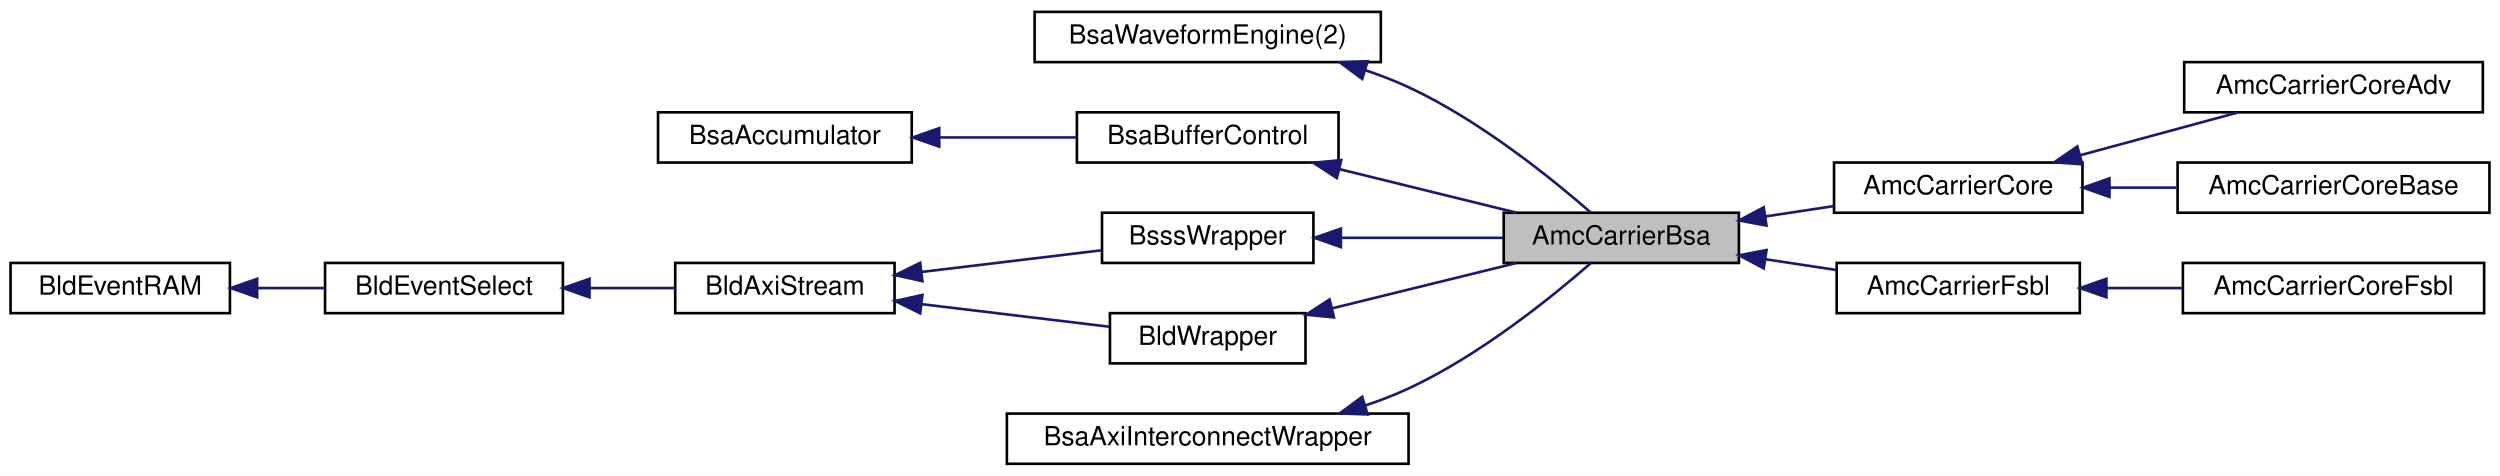
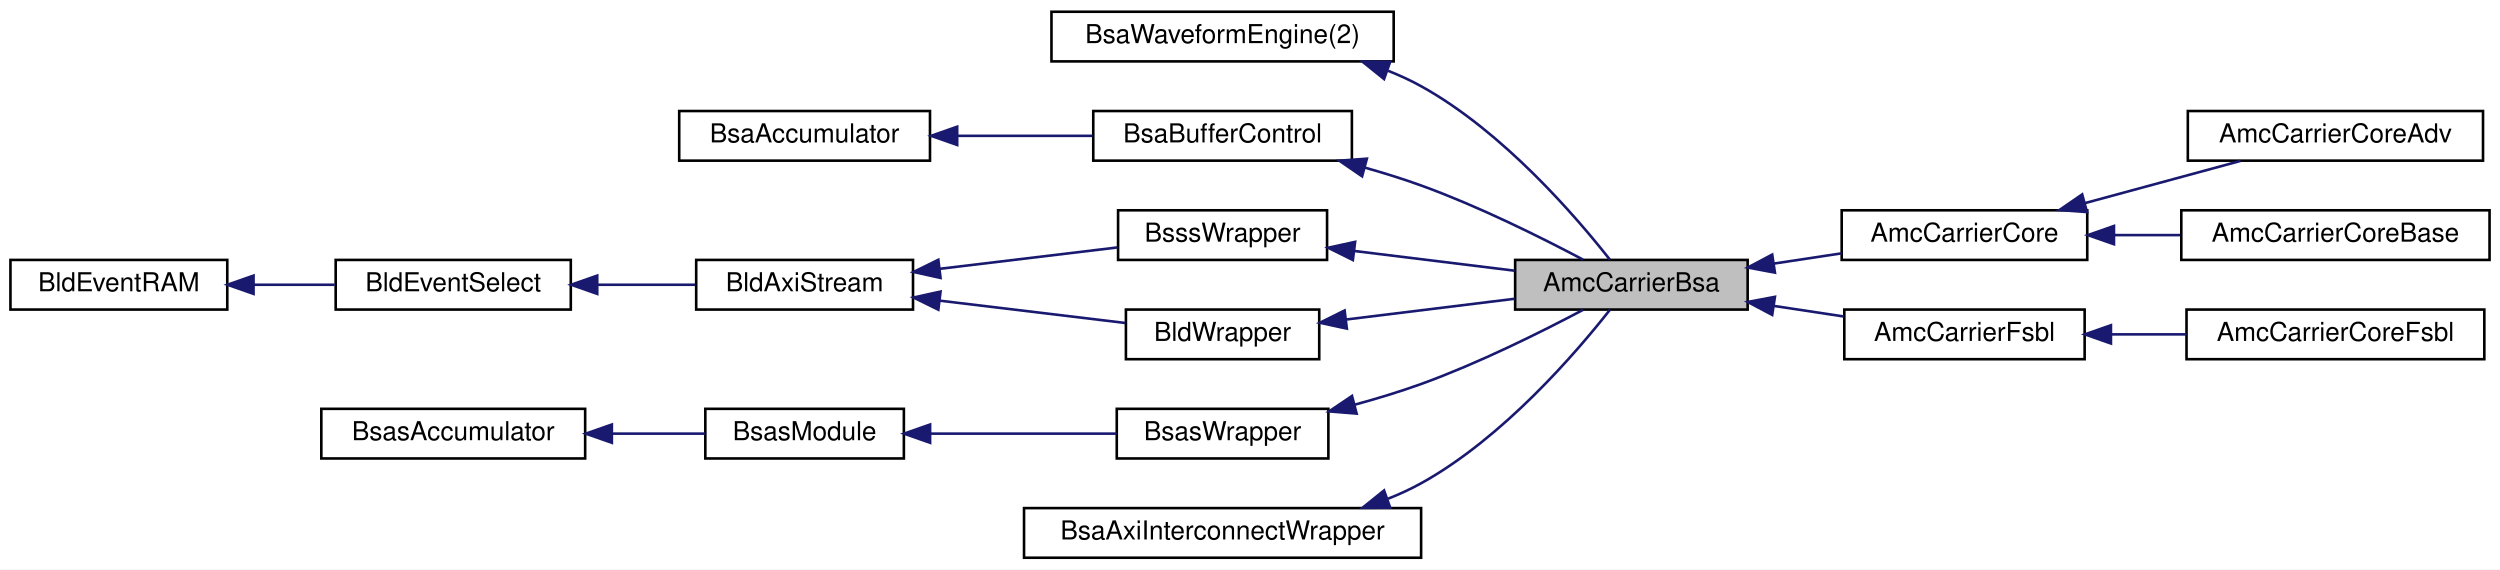
- <svg xmlns="http://www.w3.org/2000/svg" xmlns:xlink="http://www.w3.org/1999/xlink" width="946pt" height="180pt" viewBox="0.00 0.00 946.00 180.00">
-   <g id="graph0" class="graph" transform="scale(1 1) rotate(0) translate(4 176)">
-     <polygon fill="white" stroke="transparent" points="-4,4 -4,-176 942,-176 942,4 -4,4" />
+ <svg xmlns="http://www.w3.org/2000/svg" xmlns:xlink="http://www.w3.org/1999/xlink" width="957pt" height="218pt" viewBox="0.00 0.00 957.00 218.00">
+   <g id="graph0" class="graph" transform="scale(1 1) rotate(0) translate(4 214)">
+     <polygon fill="white" stroke="transparent" points="-4,4 -4,-214 953,-214 953,4 -4,4" />
    <g id="node1" class="node">
      <g id="a_node1">
        <a xlink:title=" ">
-           <polygon fill="#bfbfbf" stroke="black" points="565,-76.5 565,-95.5 654,-95.5 654,-76.5 565,-76.5" />
-           <text text-anchor="middle" x="609.5" y="-83.5" font-family="Helvetica,sans-Serif" font-size="10.00">AmcCarrierBsa</text>
-         </a>
-       </g>
-     </g>
-     <g id="node11" class="node">
-       <g id="a_node11">
-         <a xlink:href="classAmcCarrierCore.html" target="_top" xlink:title=" ">
-           <polygon fill="white" stroke="black" points="690,-95.5 690,-114.5 784,-114.5 784,-95.5 690,-95.5" />
-           <text text-anchor="middle" x="737" y="-102.5" font-family="Helvetica,sans-Serif" font-size="10.00">AmcCarrierCore</text>
-         </a>
-       </g>
-     </g>
-     <g id="edge11" class="edge">
-       <path fill="none" stroke="midnightblue" d="M664.03,-94.1C672.66,-95.41 681.54,-96.75 689.97,-98.03" />
-       <polygon fill="midnightblue" stroke="midnightblue" points="664.45,-90.63 654.04,-92.59 663.4,-97.55 664.45,-90.63" />
+           <polygon fill="#bfbfbf" stroke="black" points="576,-95.5 576,-114.5 665,-114.5 665,-95.5 576,-95.5" />
+           <text text-anchor="middle" x="620.5" y="-102.5" font-family="Helvetica,sans-Serif" font-size="10.00">AmcCarrierBsa</text>
+         </a>
+       </g>
    </g>
    <g id="node14" class="node">
      <g id="a_node14">
+         <a xlink:href="classAmcCarrierCore.html" target="_top" xlink:title=" ">
+           <polygon fill="white" stroke="black" points="701,-114.5 701,-133.5 795,-133.5 795,-114.5 701,-114.5" />
+           <text text-anchor="middle" x="748" y="-121.5" font-family="Helvetica,sans-Serif" font-size="10.00">AmcCarrierCore</text>
+         </a>
+       </g>
+     </g>
+     <g id="edge14" class="edge">
+       <path fill="none" stroke="midnightblue" d="M675.03,-113.1C683.66,-114.41 692.54,-115.75 700.97,-117.03" />
+       <polygon fill="midnightblue" stroke="midnightblue" points="675.45,-109.63 665.04,-111.59 674.4,-116.55 675.45,-109.63" />
+     </g>
+     <g id="node17" class="node">
+       <g id="a_node17">
        <a xlink:href="classAmcCarrierFsbl.html" target="_top" xlink:title=" ">
-           <polygon fill="white" stroke="black" points="691,-57.5 691,-76.5 783,-76.5 783,-57.5 691,-57.5" />
-           <text text-anchor="middle" x="737" y="-64.5" font-family="Helvetica,sans-Serif" font-size="10.00">AmcCarrierFsbl</text>
-         </a>
-       </g>
-     </g>
-     <g id="edge14" class="edge">
-       <path fill="none" stroke="midnightblue" d="M663.99,-77.9C672.93,-76.55 682.12,-75.16 690.83,-73.84" />
-       <polygon fill="midnightblue" stroke="midnightblue" points="663.4,-74.45 654.04,-79.41 664.45,-81.37 663.4,-74.45" />
+           <polygon fill="white" stroke="black" points="702,-76.5 702,-95.5 794,-95.5 794,-76.5 702,-76.5" />
+           <text text-anchor="middle" x="748" y="-83.5" font-family="Helvetica,sans-Serif" font-size="10.00">AmcCarrierFsbl</text>
+         </a>
+       </g>
+     </g>
+     <g id="edge17" class="edge">
+       <path fill="none" stroke="midnightblue" d="M674.99,-96.9C683.93,-95.55 693.12,-94.16 701.83,-92.84" />
+       <polygon fill="midnightblue" stroke="midnightblue" points="674.4,-93.45 665.04,-98.41 675.45,-100.37 674.4,-93.45" />
    </g>
    <g id="node2" class="node">
      <g id="a_node2">
        <a xlink:href="classBsaWaveformEngine.html" target="_top" xlink:title=" ">
-           <polygon fill="white" stroke="black" points="387.5,-152.5 387.5,-171.5 518.5,-171.5 518.5,-152.5 387.5,-152.5" />
-           <text text-anchor="middle" x="453" y="-159.5" font-family="Helvetica,sans-Serif" font-size="10.00">BsaWaveformEngine(2)</text>
+           <polygon fill="white" stroke="black" points="398.5,-190.5 398.5,-209.5 529.5,-209.5 529.5,-190.5 398.5,-190.5" />
+           <text text-anchor="middle" x="464" y="-197.5" font-family="Helvetica,sans-Serif" font-size="10.00">BsaWaveformEngine(2)</text>
        </a>
      </g>
    </g>
    <g id="edge1" class="edge">
-       <path fill="none" stroke="midnightblue" d="M512.52,-149.47C518.19,-147.58 523.77,-145.43 529,-143 556.11,-130.4 583.52,-108.18 598,-95.53" />
-       <polygon fill="midnightblue" stroke="midnightblue" points="511.46,-146.14 502.93,-152.43 513.52,-152.83 511.46,-146.14" />
+       <path fill="none" stroke="midnightblue" d="M527.33,-186.92C531.72,-185.18 535.99,-183.22 540,-181 571.41,-163.62 599.56,-130.78 612.3,-114.56" />
+       <polygon fill="midnightblue" stroke="midnightblue" points="525.82,-183.74 517.57,-190.38 528.16,-190.34 525.82,-183.74" />
    </g>
    <g id="node3" class="node">
      <g id="a_node3">
        <a xlink:href="classBsaBufferControl.html" target="_top" xlink:title=" ">
-           <polygon fill="white" stroke="black" points="403.5,-114.5 403.5,-133.5 502.5,-133.5 502.5,-114.5 403.5,-114.5" />
-           <text text-anchor="middle" x="453" y="-121.5" font-family="Helvetica,sans-Serif" font-size="10.00">BsaBufferControl</text>
+           <polygon fill="white" stroke="black" points="414.5,-152.5 414.5,-171.5 513.5,-171.5 513.5,-152.5 414.5,-152.5" />
+           <text text-anchor="middle" x="464" y="-159.5" font-family="Helvetica,sans-Serif" font-size="10.00">BsaBufferControl</text>
        </a>
      </g>
    </g>
    <g id="edge2" class="edge">
-       <path fill="none" stroke="midnightblue" d="M502.95,-111.96C524.54,-106.65 549.54,-100.5 569.79,-95.52" />
-       <polygon fill="midnightblue" stroke="midnightblue" points="501.86,-108.62 492.99,-114.41 503.53,-115.42 501.86,-108.62" />
+       <path fill="none" stroke="midnightblue" d="M518.53,-149.82C525.81,-147.76 533.14,-145.48 540,-143 562.01,-135.04 586.11,-123.02 601.94,-114.64" />
+       <polygon fill="midnightblue" stroke="midnightblue" points="517.41,-146.5 508.67,-152.49 519.24,-153.26 517.41,-146.5" />
    </g>
    <g id="node4" class="node">
      <g id="a_node4">
        <a xlink:href="classBsaAccumulator.html" target="_top" xlink:title=" ">
-           <polygon fill="white" stroke="black" points="245,-114.5 245,-133.5 341,-133.5 341,-114.5 245,-114.5" />
-           <text text-anchor="middle" x="293" y="-121.5" font-family="Helvetica,sans-Serif" font-size="10.00">BsaAccumulator</text>
+           <polygon fill="white" stroke="black" points="256,-152.5 256,-171.5 352,-171.5 352,-152.5 256,-152.5" />
+           <text text-anchor="middle" x="304" y="-159.5" font-family="Helvetica,sans-Serif" font-size="10.00">BsaAccumulator</text>
        </a>
      </g>
    </g>
    <g id="edge3" class="edge">
-       <path fill="none" stroke="midnightblue" d="M351.73,-124C368.64,-124 386.96,-124 403.26,-124" />
-       <polygon fill="midnightblue" stroke="midnightblue" points="351.41,-120.5 341.41,-124 351.41,-127.5 351.41,-120.5" />
+       <path fill="none" stroke="midnightblue" d="M362.73,-162C379.64,-162 397.96,-162 414.26,-162" />
+       <polygon fill="midnightblue" stroke="midnightblue" points="362.41,-158.5 352.41,-162 362.41,-165.5 362.41,-158.5" />
    </g>
    <g id="node5" class="node">
      <g id="a_node5">
        <a xlink:href="classBsssWrapper.html" target="_top" xlink:title=" ">
-           <polygon fill="white" stroke="black" points="413,-76.5 413,-95.5 493,-95.5 493,-76.5 413,-76.5" />
-           <text text-anchor="middle" x="453" y="-83.5" font-family="Helvetica,sans-Serif" font-size="10.00">BsssWrapper</text>
+           <polygon fill="white" stroke="black" points="424,-114.5 424,-133.5 504,-133.5 504,-114.5 424,-114.5" />
+           <text text-anchor="middle" x="464" y="-121.5" font-family="Helvetica,sans-Serif" font-size="10.00">BsssWrapper</text>
        </a>
      </g>
    </g>
    <g id="edge4" class="edge">
-       <path fill="none" stroke="midnightblue" d="M503.42,-86C523.16,-86 545.7,-86 564.83,-86" />
-       <polygon fill="midnightblue" stroke="midnightblue" points="503.39,-82.5 493.39,-86 503.39,-89.5 503.39,-82.5" />
+       <path fill="none" stroke="midnightblue" d="M514.42,-117.92C534.16,-115.49 556.7,-112.72 575.83,-110.37" />
+       <polygon fill="midnightblue" stroke="midnightblue" points="513.88,-114.46 504.39,-119.16 514.74,-121.41 513.88,-114.46" />
    </g>
    <g id="node6" class="node">
      <g id="a_node6">
        <a xlink:href="classBldAxiStream.html" target="_top" xlink:title=" ">
-           <polygon fill="white" stroke="black" points="251.5,-57.5 251.5,-76.5 334.5,-76.5 334.5,-57.5 251.5,-57.5" />
-           <text text-anchor="middle" x="293" y="-64.5" font-family="Helvetica,sans-Serif" font-size="10.00">BldAxiStream</text>
+           <polygon fill="white" stroke="black" points="262.5,-95.5 262.5,-114.5 345.5,-114.5 345.5,-95.5 262.5,-95.5" />
+           <text text-anchor="middle" x="304" y="-102.5" font-family="Helvetica,sans-Serif" font-size="10.00">BldAxiStream</text>
        </a>
      </g>
    </g>
    <g id="edge5" class="edge">
-       <path fill="none" stroke="midnightblue" d="M344.87,-73.12C366.9,-75.77 392.28,-78.82 412.81,-81.29" />
-       <polygon fill="midnightblue" stroke="midnightblue" points="345.04,-69.61 334.69,-71.89 344.2,-76.56 345.04,-69.61" />
-     </g>
-     <g id="node10" class="node">
-       <g id="a_node10">
+       <path fill="none" stroke="midnightblue" d="M355.87,-111.12C377.9,-113.77 403.28,-116.82 423.81,-119.29" />
+       <polygon fill="midnightblue" stroke="midnightblue" points="356.04,-107.61 345.69,-109.89 355.2,-114.56 356.04,-107.61" />
+     </g>
+     <g id="node13" class="node">
+       <g id="a_node13">
        <a xlink:href="classBldWrapper.html" target="_top" xlink:title=" ">
-           <polygon fill="white" stroke="black" points="416,-38.5 416,-57.5 490,-57.5 490,-38.5 416,-38.5" />
-           <text text-anchor="middle" x="453" y="-45.5" font-family="Helvetica,sans-Serif" font-size="10.00">BldWrapper</text>
-         </a>
-       </g>
-     </g>
-     <g id="edge10" class="edge">
-       <path fill="none" stroke="midnightblue" d="M344.68,-60.91C367.82,-58.12 394.69,-54.89 415.76,-52.36" />
-       <polygon fill="midnightblue" stroke="midnightblue" points="344.2,-57.44 334.69,-62.11 345.04,-64.39 344.2,-57.44" />
+           <polygon fill="white" stroke="black" points="427,-76.5 427,-95.5 501,-95.5 501,-76.5 427,-76.5" />
+           <text text-anchor="middle" x="464" y="-83.5" font-family="Helvetica,sans-Serif" font-size="10.00">BldWrapper</text>
+         </a>
+       </g>
+     </g>
+     <g id="edge13" class="edge">
+       <path fill="none" stroke="midnightblue" d="M355.68,-98.91C378.82,-96.12 405.69,-92.89 426.76,-90.36" />
+       <polygon fill="midnightblue" stroke="midnightblue" points="355.2,-95.44 345.69,-100.11 356.04,-102.39 355.2,-95.44" />
    </g>
    <g id="node7" class="node">
      <g id="a_node7">
        <a xlink:href="classBldEventSelect.html" target="_top" xlink:title=" ">
-           <polygon fill="white" stroke="black" points="119,-57.5 119,-76.5 209,-76.5 209,-57.5 119,-57.5" />
-           <text text-anchor="middle" x="164" y="-64.5" font-family="Helvetica,sans-Serif" font-size="10.00">BldEventSelect</text>
+           <polygon fill="white" stroke="black" points="124.5,-95.5 124.5,-114.5 214.5,-114.5 214.5,-95.5 124.5,-95.5" />
+           <text text-anchor="middle" x="169.5" y="-102.5" font-family="Helvetica,sans-Serif" font-size="10.00">BldEventSelect</text>
        </a>
      </g>
    </g>
    <g id="edge6" class="edge">
-       <path fill="none" stroke="midnightblue" d="M219.25,-67C230.04,-67 241.19,-67 251.42,-67" />
-       <polygon fill="midnightblue" stroke="midnightblue" points="219.06,-63.5 209.06,-67 219.06,-70.5 219.06,-63.5" />
+       <path fill="none" stroke="midnightblue" d="M224.92,-105C237.38,-105 250.43,-105 262.2,-105" />
+       <polygon fill="midnightblue" stroke="midnightblue" points="224.62,-101.5 214.62,-105 224.62,-108.5 224.62,-101.5" />
    </g>
    <g id="node8" class="node">
      <g id="a_node8">
        <a xlink:href="classBldEventRAM.html" target="_top" xlink:title=" ">
-           <polygon fill="white" stroke="black" points="0,-57.5 0,-76.5 83,-76.5 83,-57.5 0,-57.5" />
-           <text text-anchor="middle" x="41.5" y="-64.5" font-family="Helvetica,sans-Serif" font-size="10.00">BldEventRAM</text>
+           <polygon fill="white" stroke="black" points="0,-95.5 0,-114.5 83,-114.5 83,-95.5 0,-95.5" />
+           <text text-anchor="middle" x="41.5" y="-102.5" font-family="Helvetica,sans-Serif" font-size="10.00">BldEventRAM</text>
        </a>
      </g>
    </g>
    <g id="edge7" class="edge">
-       <path fill="none" stroke="midnightblue" d="M93.46,-67C101.93,-67 110.66,-67 118.94,-67" />
-       <polygon fill="midnightblue" stroke="midnightblue" points="93.3,-63.5 83.3,-67 93.3,-70.5 93.3,-63.5" />
+       <path fill="none" stroke="midnightblue" d="M93.12,-105C103.37,-105 114.07,-105 124.09,-105" />
+       <polygon fill="midnightblue" stroke="midnightblue" points="93.06,-101.5 83.06,-105 93.06,-108.5 93.06,-101.5" />
    </g>
    <g id="node9" class="node">
      <g id="a_node9">
-         <a xlink:href="classBsaAxiInterconnectWrapper.html" target="_top" xlink:title=" ">
-           <polygon fill="white" stroke="black" points="377,-0.5 377,-19.5 529,-19.5 529,-0.5 377,-0.5" />
-           <text text-anchor="middle" x="453" y="-7.5" font-family="Helvetica,sans-Serif" font-size="10.00">BsaAxiInterconnectWrapper</text>
+         <a xlink:href="classBsasWrapper.html" target="_top" xlink:title=" ">
+           <polygon fill="white" stroke="black" points="423.5,-38.5 423.5,-57.5 504.5,-57.5 504.5,-38.5 423.5,-38.5" />
+           <text text-anchor="middle" x="464" y="-45.5" font-family="Helvetica,sans-Serif" font-size="10.00">BsasWrapper</text>
        </a>
      </g>
    </g>
    <g id="edge8" class="edge">
-       <path fill="none" stroke="midnightblue" d="M512.52,-22.53C518.19,-24.42 523.77,-26.57 529,-29 556.11,-41.6 583.52,-63.82 598,-76.47" />
-       <polygon fill="midnightblue" stroke="midnightblue" points="513.52,-19.17 502.93,-19.57 511.46,-25.86 513.52,-19.17" />
+       <path fill="none" stroke="midnightblue" d="M514.65,-59.1C523.19,-61.43 531.92,-64.08 540,-67 562.01,-74.96 586.11,-86.98 601.94,-95.36" />
+       <polygon fill="midnightblue" stroke="midnightblue" points="515.32,-55.66 504.76,-56.52 513.55,-62.43 515.32,-55.66" />
+     </g>
+     <g id="node10" class="node">
+       <g id="a_node10">
+         <a xlink:href="classBsasModule.html" target="_top" xlink:title=" ">
+           <polygon fill="white" stroke="black" points="266,-38.5 266,-57.5 342,-57.5 342,-38.5 266,-38.5" />
+           <text text-anchor="middle" x="304" y="-45.5" font-family="Helvetica,sans-Serif" font-size="10.00">BsasModule</text>
+         </a>
+       </g>
    </g>
    <g id="edge9" class="edge">
-       <path fill="none" stroke="midnightblue" d="M500.1,-59.34C522.32,-64.8 548.65,-71.28 569.8,-76.48" />
-       <polygon fill="midnightblue" stroke="midnightblue" points="500.77,-55.9 490.22,-56.91 499.1,-62.7 500.77,-55.9" />
+       <path fill="none" stroke="midnightblue" d="M352.15,-48C374.86,-48 401.8,-48 423.43,-48" />
+       <polygon fill="midnightblue" stroke="midnightblue" points="352.04,-44.5 342.04,-48 352.04,-51.5 352.04,-44.5" />
+     </g>
+     <g id="node11" class="node">
+       <g id="a_node11">
+         <a xlink:href="classBsasAccumulator.html" target="_top" xlink:title=" ">
+           <polygon fill="white" stroke="black" points="119,-38.5 119,-57.5 220,-57.5 220,-38.5 119,-38.5" />
+           <text text-anchor="middle" x="169.5" y="-45.5" font-family="Helvetica,sans-Serif" font-size="10.00">BsasAccumulator</text>
+         </a>
+       </g>
+     </g>
+     <g id="edge10" class="edge">
+       <path fill="none" stroke="midnightblue" d="M230.28,-48C242.39,-48 254.79,-48 265.84,-48" />
+       <polygon fill="midnightblue" stroke="midnightblue" points="230.22,-44.5 220.22,-48 230.22,-51.5 230.22,-44.5" />
    </g>
    <g id="node12" class="node">
      <g id="a_node12">
-         <a xlink:href="classAmcCarrierCoreAdv.html" target="_top" xlink:title=" ">
-           <polygon fill="white" stroke="black" points="822.5,-133.5 822.5,-152.5 935.5,-152.5 935.5,-133.5 822.5,-133.5" />
-           <text text-anchor="middle" x="879" y="-140.5" font-family="Helvetica,sans-Serif" font-size="10.00">AmcCarrierCoreAdv</text>
-         </a>
-       </g>
+         <a xlink:href="classBsaAxiInterconnectWrapper.html" target="_top" xlink:title=" ">
+           <polygon fill="white" stroke="black" points="388,-0.5 388,-19.5 540,-19.5 540,-0.5 388,-0.5" />
+           <text text-anchor="middle" x="464" y="-7.5" font-family="Helvetica,sans-Serif" font-size="10.00">BsaAxiInterconnectWrapper</text>
+         </a>
+       </g>
+     </g>
+     <g id="edge11" class="edge">
+       <path fill="none" stroke="midnightblue" d="M527.33,-23.08C531.72,-24.82 535.99,-26.78 540,-29 571.41,-46.38 599.56,-79.22 612.3,-95.44" />
+       <polygon fill="midnightblue" stroke="midnightblue" points="528.16,-19.66 517.57,-19.62 525.82,-26.26 528.16,-19.66" />
    </g>
    <g id="edge12" class="edge">
-       <path fill="none" stroke="midnightblue" d="M783.12,-117.25C802.41,-122.48 824.61,-128.51 842.68,-133.41" />
-       <polygon fill="midnightblue" stroke="midnightblue" points="783.9,-113.83 773.33,-114.59 782.06,-120.59 783.9,-113.83" />
-     </g>
-     <g id="node13" class="node">
-       <g id="a_node13">
-         <a xlink:href="classAmcCarrierCoreBase.html" target="_top" xlink:title=" ">
-           <polygon fill="white" stroke="black" points="820,-95.5 820,-114.5 938,-114.5 938,-95.5 820,-95.5" />
-           <text text-anchor="middle" x="879" y="-102.5" font-family="Helvetica,sans-Serif" font-size="10.00">AmcCarrierCoreBase</text>
-         </a>
-       </g>
-     </g>
-     <g id="edge13" class="edge">
-       <path fill="none" stroke="midnightblue" d="M794.24,-105C802.58,-105 811.2,-105 819.59,-105" />
-       <polygon fill="midnightblue" stroke="midnightblue" points="794.23,-101.5 784.23,-105 794.23,-108.5 794.23,-101.5" />
+       <path fill="none" stroke="midnightblue" d="M511.26,-91.69C531.72,-94.2 555.65,-97.15 575.8,-99.63" />
+       <polygon fill="midnightblue" stroke="midnightblue" points="511.58,-88.2 501.22,-90.45 510.72,-95.15 511.58,-88.2" />
    </g>
    <g id="node15" class="node">
      <g id="a_node15">
+         <a xlink:href="classAmcCarrierCoreAdv.html" target="_top" xlink:title=" ">
+           <polygon fill="white" stroke="black" points="833.5,-152.5 833.5,-171.5 946.5,-171.5 946.5,-152.5 833.5,-152.5" />
+           <text text-anchor="middle" x="890" y="-159.5" font-family="Helvetica,sans-Serif" font-size="10.00">AmcCarrierCoreAdv</text>
+         </a>
+       </g>
+     </g>
+     <g id="edge15" class="edge">
+       <path fill="none" stroke="midnightblue" d="M794.12,-136.25C813.41,-141.48 835.61,-147.51 853.68,-152.41" />
+       <polygon fill="midnightblue" stroke="midnightblue" points="794.9,-132.83 784.33,-133.59 793.06,-139.59 794.9,-132.83" />
+     </g>
+     <g id="node16" class="node">
+       <g id="a_node16">
+         <a xlink:href="classAmcCarrierCoreBase.html" target="_top" xlink:title=" ">
+           <polygon fill="white" stroke="black" points="831,-114.5 831,-133.5 949,-133.5 949,-114.5 831,-114.5" />
+           <text text-anchor="middle" x="890" y="-121.5" font-family="Helvetica,sans-Serif" font-size="10.00">AmcCarrierCoreBase</text>
+         </a>
+       </g>
+     </g>
+     <g id="edge16" class="edge">
+       <path fill="none" stroke="midnightblue" d="M805.24,-124C813.58,-124 822.2,-124 830.59,-124" />
+       <polygon fill="midnightblue" stroke="midnightblue" points="805.23,-120.5 795.23,-124 805.23,-127.5 805.23,-120.5" />
+     </g>
+     <g id="node18" class="node">
+       <g id="a_node18">
        <a xlink:href="classAmcCarrierCoreFsbl.html" target="_top" xlink:title=" ">
-           <polygon fill="white" stroke="black" points="822,-57.5 822,-76.5 936,-76.5 936,-57.5 822,-57.5" />
-           <text text-anchor="middle" x="879" y="-64.5" font-family="Helvetica,sans-Serif" font-size="10.00">AmcCarrierCoreFsbl</text>
-         </a>
-       </g>
-     </g>
-     <g id="edge15" class="edge">
-       <path fill="none" stroke="midnightblue" d="M793.16,-67C802.63,-67 812.48,-67 821.97,-67" />
-       <polygon fill="midnightblue" stroke="midnightblue" points="793.07,-63.5 783.07,-67 793.07,-70.5 793.07,-63.5" />
+           <polygon fill="white" stroke="black" points="833,-76.5 833,-95.5 947,-95.5 947,-76.5 833,-76.5" />
+           <text text-anchor="middle" x="890" y="-83.5" font-family="Helvetica,sans-Serif" font-size="10.00">AmcCarrierCoreFsbl</text>
+         </a>
+       </g>
+     </g>
+     <g id="edge18" class="edge">
+       <path fill="none" stroke="midnightblue" d="M804.16,-86C813.63,-86 823.48,-86 832.97,-86" />
+       <polygon fill="midnightblue" stroke="midnightblue" points="804.07,-82.5 794.07,-86 804.07,-89.5 804.07,-82.5" />
    </g>
  </g>
</svg>
